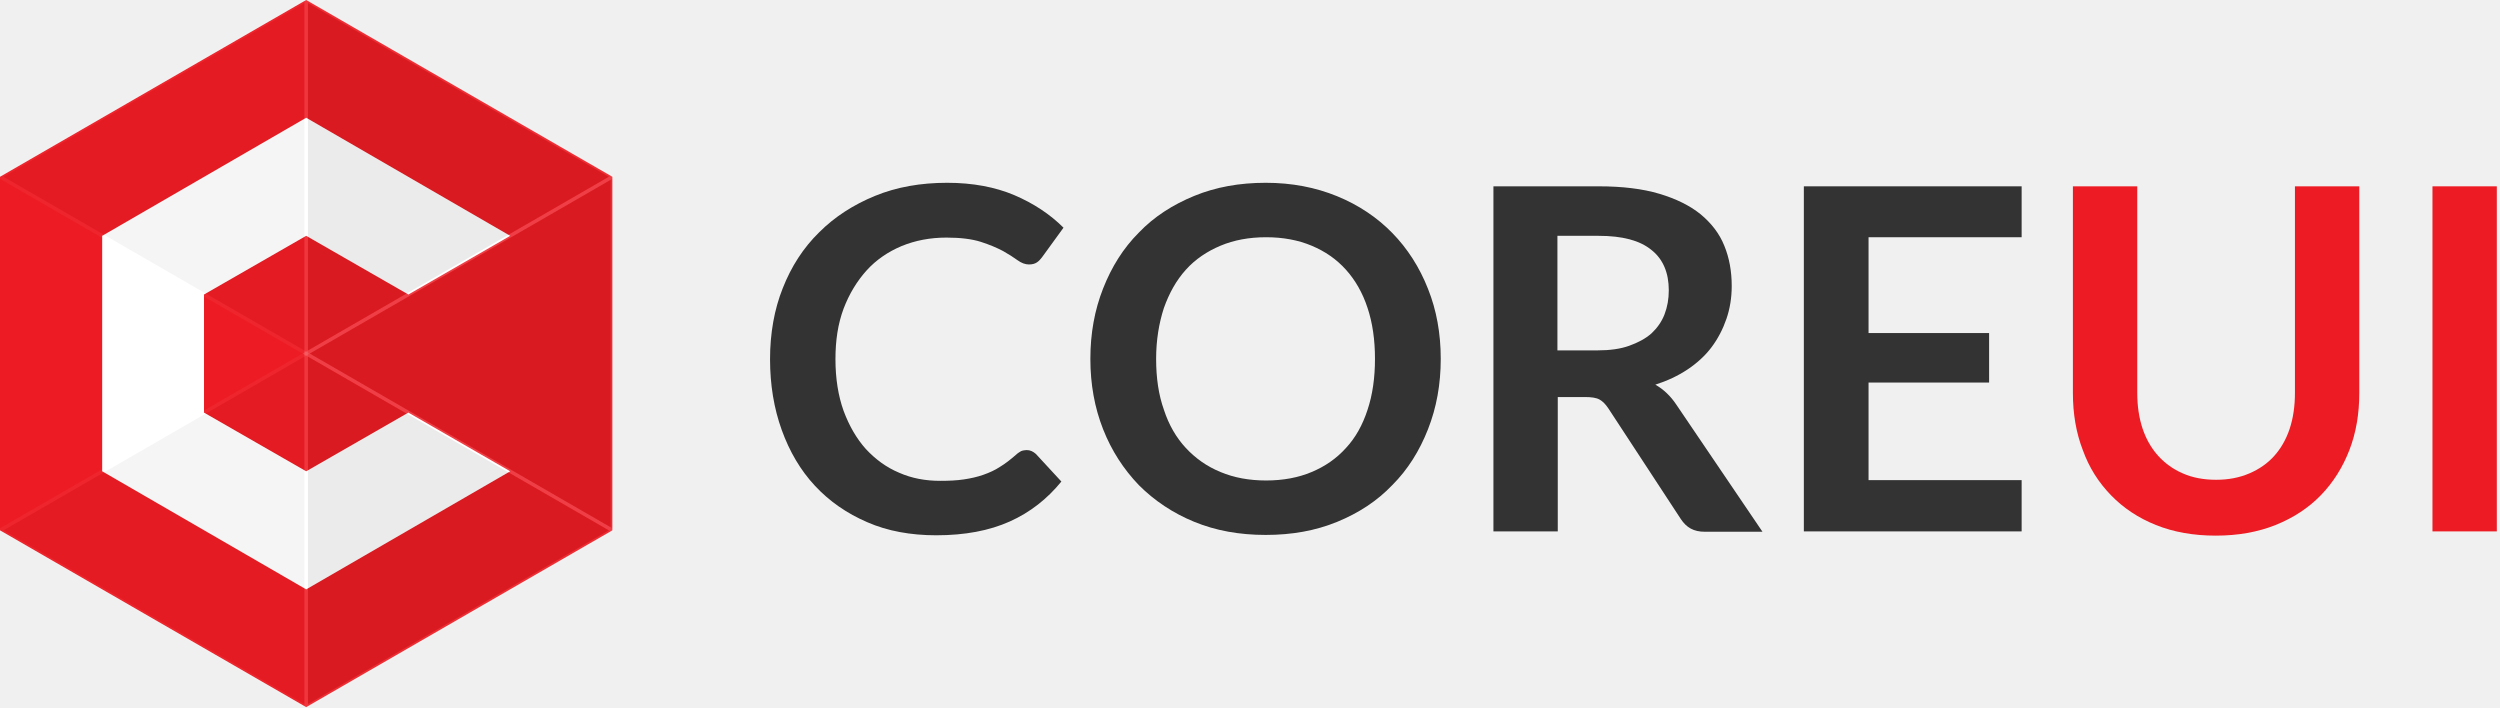
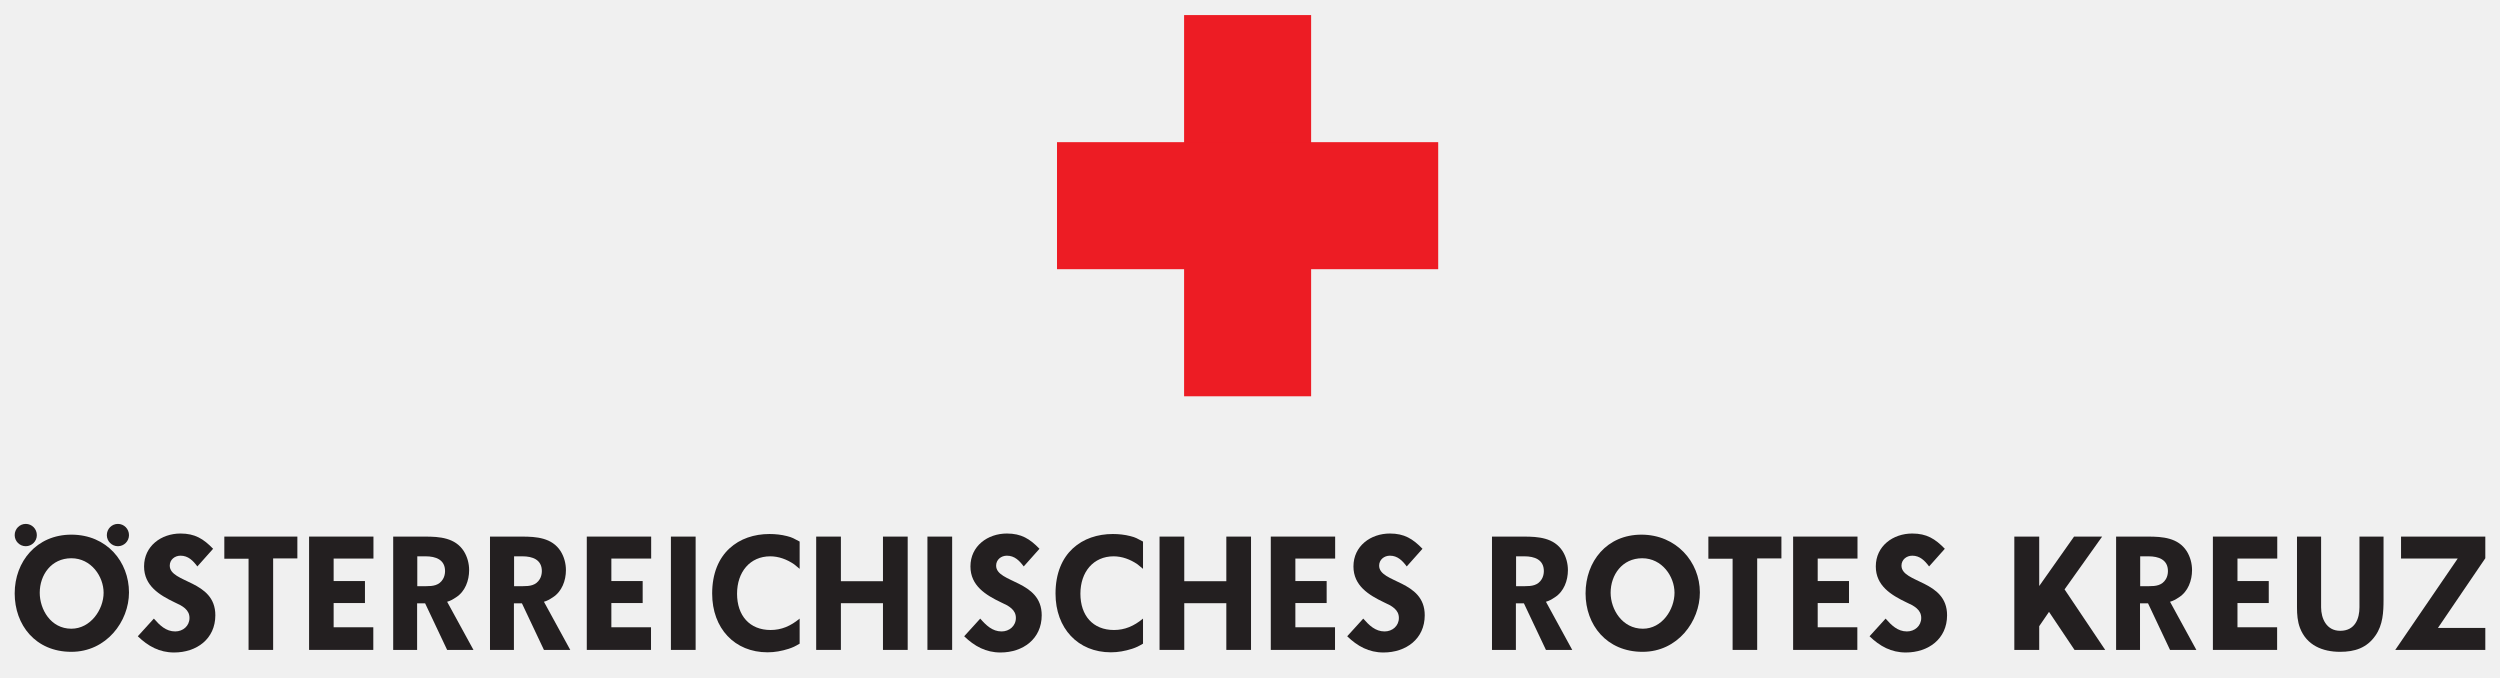
- <svg xmlns="http://www.w3.org/2000/svg" version="1.1" id="Warstwa_1" x="0px" y="0px" width="707.1px" height="200px" viewBox="0 0 707.1 200" enable-background="new 0 0 707.1 200" xml:space="preserve">
-   <polygon fill="#ED1C24" points="0,150 0,50 86.6,0 173.2,50 173.2,150 86.6,200 " />
-   <polygon fill="#FFFFFF" points="86.6,133.3 57.7,116.7 57.7,83.3 86.6,66.7 115.5,83.3 144.3,66.7 86.6,33.3 28.9,66.7 28.9,133.3   86.6,166.7 144.3,133.3 115.5,116.7 " />
-   <polygon opacity="0.04" stroke="#FFFFFF" stroke-miterlimit="10" enable-background="new    " points="0,50 86.6,100 86.6,0 " />
-   <polygon opacity="0.04" stroke="#FFFFFF" stroke-miterlimit="10" enable-background="new    " points="0,150 86.6,200 86.6,100 " />
-   <polygon opacity="0.08" stroke="#FFFFFF" stroke-miterlimit="10" enable-background="new    " points="86.6,100 173.2,150 173.2,50   " />
-   <polygon fill-opacity="0" points="86.6,100 0,50 0,150 " />
-   <polygon opacity="0.08" stroke="#FFFFFF" stroke-miterlimit="10" enable-background="new    " points="173.2,150 86.6,100 86.6,200   " />
-   <polygon opacity="0.08" stroke="#FFFFFF" stroke-miterlimit="10" enable-background="new    " points="173.2,50 86.6,0 86.6,100 " />
-   <g>
-     <path fill="#333333" d="M290.4,127.3c1,0,1.8,0.4,2.6,1.1l7.2,7.8c-4,4.9-8.8,8.7-14.6,11.3c-5.8,2.6-12.7,3.9-20.8,3.9   c-7.2,0-13.8-1.2-19.5-3.7c-5.8-2.5-10.7-5.9-14.8-10.3c-4.1-4.4-7.2-9.7-9.4-15.8c-2.2-6.1-3.3-12.8-3.3-20   c0-7.3,1.2-14.1,3.6-20.1c2.4-6.1,5.8-11.4,10.3-15.8c4.4-4.4,9.7-7.8,15.8-10.3s12.9-3.7,20.4-3.7c7.2,0,13.6,1.2,19,3.5   s10.1,5.4,13.9,9.2l-6.1,8.4c-0.4,0.5-0.8,1-1.4,1.4s-1.3,0.6-2.3,0.6s-2.1-0.4-3.2-1.2s-2.5-1.7-4.1-2.6c-1.7-0.9-3.8-1.8-6.3-2.6   c-2.5-0.8-5.8-1.2-9.7-1.2c-4.6,0-8.8,0.8-12.7,2.4c-3.8,1.6-7.2,3.9-9.9,6.9s-4.9,6.6-6.5,10.8c-1.6,4.3-2.3,9-2.3,14.3   c0,5.5,0.8,10.4,2.3,14.6c1.6,4.3,3.7,7.9,6.3,10.8c2.7,2.9,5.8,5.2,9.4,6.7c3.6,1.6,7.5,2.3,11.6,2.3c2.5,0,4.7-0.1,6.7-0.4   c2-0.3,3.8-0.7,5.5-1.3s3.3-1.3,4.8-2.3c1.5-0.9,3-2.1,4.5-3.4c0.4-0.4,0.9-0.7,1.4-1C289.3,127.4,289.9,127.3,290.4,127.3z" />
-     <path fill="#333333" d="M407.5,101.5c0,7.2-1.2,13.8-3.6,19.9s-5.7,11.4-10.1,15.8c-4.3,4.5-9.5,7.9-15.6,10.4s-12.8,3.7-20.2,3.7   c-7.4,0-14.1-1.2-20.2-3.7s-11.3-6-15.7-10.4c-4.3-4.5-7.7-9.7-10.1-15.8c-2.4-6.1-3.6-12.7-3.6-19.9c0-7.2,1.2-13.8,3.6-19.9   s5.7-11.4,10.1-15.8c4.3-4.5,9.6-7.9,15.7-10.4s12.8-3.7,20.2-3.7c7.4,0,14.1,1.3,20.2,3.8s11.3,6,15.6,10.4   c4.3,4.4,7.7,9.7,10.1,15.8C406.3,87.7,407.5,94.3,407.5,101.5z M388.9,101.5c0-5.4-0.7-10.2-2.1-14.4c-1.4-4.3-3.5-7.9-6.1-10.8   c-2.7-3-5.9-5.2-9.7-6.8c-3.8-1.6-8.1-2.4-12.9-2.4s-9.1,0.8-12.9,2.4s-7.1,3.8-9.8,6.8c-2.7,3-4.7,6.6-6.2,10.8   c-1.4,4.3-2.2,9.1-2.2,14.4c0,5.4,0.7,10.2,2.2,14.4c1.4,4.3,3.5,7.9,6.2,10.8s5.9,5.2,9.8,6.8c3.8,1.6,8.1,2.4,12.9,2.4   s9.1-0.8,12.9-2.4c3.8-1.6,7-3.8,9.7-6.8c2.7-2.9,4.7-6.5,6.1-10.8C388.2,111.7,388.9,106.9,388.9,101.5z" />
-     <path fill="#333333" d="M440.6,112.2v38.1h-18.2V52.7h29.8c6.7,0,12.4,0.7,17.1,2.1c4.7,1.4,8.6,3.3,11.7,5.8   c3,2.5,5.3,5.4,6.7,8.9c1.4,3.4,2.1,7.2,2.1,11.4c0,3.3-0.5,6.4-1.5,9.3s-2.4,5.6-4.2,8c-1.8,2.4-4.1,4.5-6.8,6.3   c-2.7,1.8-5.7,3.2-9.1,4.3c2.3,1.3,4.3,3.2,5.9,5.6l24.4,36h-16.3c-1.6,0-2.9-0.3-4-0.9c-1.1-0.6-2-1.5-2.8-2.7l-20.5-31.3   c-0.8-1.2-1.6-2-2.5-2.5s-2.3-0.7-4.1-0.7h-7.7V112.2z M440.6,99.1h11.3c3.4,0,6.4-0.4,8.9-1.3s4.6-2,6.3-3.5   c1.6-1.5,2.9-3.3,3.7-5.4c0.8-2.1,1.2-4.3,1.2-6.8c0-4.9-1.6-8.8-4.9-11.4c-3.3-2.7-8.2-4-15-4h-11.6v32.4H440.6z" />
-     <path fill="#333333" d="M571.8,52.7v14.4h-43.3v27.1h34.1v14h-34.1v27.6h43.3v14.5h-61.6V52.7H571.8z" />
-     <path fill="#ED1C24" d="M626.8,135.7c3.5,0,6.6-0.6,9.4-1.8c2.8-1.2,5.1-2.8,7-4.9c1.9-2.1,3.4-4.7,4.4-7.7s1.5-6.4,1.5-10.1V52.7   h18.2v58.5c0,5.8-0.9,11.2-2.8,16.1c-1.9,4.9-4.6,9.2-8.1,12.8c-3.5,3.6-7.8,6.4-12.8,8.4s-10.6,3-16.9,3s-11.9-1-16.9-3   s-9.2-4.8-12.7-8.4c-3.5-3.6-6.2-7.8-8-12.8c-1.9-4.9-2.8-10.3-2.8-16.1V52.7h18.2v58.4c0,3.7,0.5,7.1,1.5,10.1s2.5,5.6,4.4,7.7   s4.2,3.8,7,5C620.1,135.1,623.3,135.7,626.8,135.7z" />
-     <path fill="#ED1C24" d="M706.2,150.3H688V52.7h18.2V150.3z" />
+ <svg xmlns="http://www.w3.org/2000/svg" version="1.0" width="1624" height="440" id="svg10121">
+   <defs id="defs10123">
+     <clipPath id="clipPath2740">
+       <path d="M 162.565,746.223 L 447.515,746.223 L 447.515,826.843 L 162.565,826.843 L 162.565,746.223 z" id="path2742" />
+     </clipPath>
+     <clipPath id="clipPath2732">
+       <path d="M 162.565,826.843 L 447.515,826.843 L 447.515,746.223 L 162.565,746.223 L 162.565,826.843" id="path2734" />
+     </clipPath>
+     <clipPath id="clipPath2724">
+       <path d="M 8.505,850.392 L 8.505,698.319 L 603.783,698.319 L 603.783,850.392 L 8.505,850.392" id="path2726" />
+     </clipPath>
+   </defs>
+   <g transform="translate(-13.25489,-18.61423)" id="layer1">
+     <g transform="matrix(5.816292,0,0,-5.816292,-949.4249,4810.295)" clip-path="url(#clipPath2724)" id="g2722">
+       <g id="g2728">
+         <g clip-path="url(#clipPath2732)" id="g2730">
+           <g id="g2736">
+             <g clip-path="url(#clipPath2740)" id="g2738">
+               <g transform="matrix(1.389999,0,0,1.389999,-107.0948,185.6484)" id="g2744">
+                 <g transform="translate(291.2637,457.918)" id="g2746">
+                   <path d="M 0,0 L 10.207,0 L 10.207,-30.63 L 0,-30.63 L 0,0 z" id="path2748" style="fill:#ed1c24;fill-opacity:1;fill-rule:nonzero;stroke:none" />
+                 </g>
+                 <g transform="translate(281.0522,447.7065)" id="g2750">
+                   <path d="M 0,0 L 0,-10.207 L 30.629,-10.207 L 30.629,0 L 0,0 z" id="path2752" style="fill:#ed1c24;fill-opacity:1;fill-rule:nonzero;stroke:none" />
+                 </g>
+                 <g transform="translate(198.1919,417.0342)" id="g2754">
+                   <path d="M 0,0 C 0.49,0 0.89,-0.4 0.89,-0.902 C 0.89,-1.393 0.49,-1.793 0,-1.793 C -0.49,-1.793 -0.89,-1.393 -0.89,-0.902 C -0.89,-0.4 -0.49,0 0,0 z M 3.663,-10.279 C 0.774,-10.279 -0.89,-8.113 -0.89,-5.585 C -0.89,-3.018 0.877,-0.864 3.663,-0.864 C 6.526,-0.864 8.294,-3.057 8.294,-5.508 C 8.294,-7.829 6.488,-10.279 3.663,-10.279 z M 3.663,-2.76 C 2.05,-2.76 1.123,-4.102 1.123,-5.533 C 1.123,-6.861 1.999,-8.422 3.663,-8.422 C 5.211,-8.422 6.255,-6.875 6.255,-5.533 C 6.255,-4.23 5.262,-2.76 3.663,-2.76 z M 7.404,0 C 7.894,0 8.294,-0.4 8.294,-0.902 C 8.294,-1.393 7.894,-1.793 7.404,-1.793 C 6.914,-1.793 6.514,-1.393 6.514,-0.902 C 6.514,-0.4 6.914,0 7.404,0 z" id="path2756" style="fill:#231f20;fill-opacity:1;fill-rule:nonzero;stroke:none" />
+                 </g>
+                 <g transform="translate(210.1094,406.7021)" id="g2758">
+                   <path d="M 0,0 C -1.173,0 -2.089,0.504 -2.915,1.303 L -1.625,2.723 C -1.16,2.193 -0.657,1.691 0.091,1.691 C 0.71,1.691 1.238,2.129 1.238,2.774 C 1.238,3.096 1.109,3.342 0.877,3.547 C 0.645,3.754 0.336,3.896 0.052,4.025 C -1.186,4.617 -2.412,5.366 -2.412,6.914 C -2.412,8.553 -1.032,9.559 0.517,9.559 C 1.678,9.559 2.361,9.132 3.135,8.333 L 1.871,6.914 C 1.522,7.379 1.136,7.778 0.517,7.778 C 0.052,7.778 -0.348,7.456 -0.348,6.979 C -0.348,5.561 3.315,5.83 3.315,2.993 C 3.315,1.084 1.807,0 0,0 z" id="path2760" style="fill:#231f20;fill-opacity:1;fill-rule:nonzero;stroke:none" />
+                 </g>
+                 <g transform="translate(218.0684,414.2607)" id="g2762">
+                   <path d="M 0,0 L 0,-7.352 L -1.975,-7.352 L -1.975,-0.025 L -3.922,-0.025 L -3.922,1.754 L 1.947,1.754 L 1.947,0 L 0,0 z" id="path2764" style="fill:#231f20;fill-opacity:1;fill-rule:nonzero;stroke:none" />
+                 </g>
+                 <g transform="translate(222.9297,414.249)" id="g2766">
+                   <path d="M 0,0 L 0,-1.807 L 2.516,-1.807 L 2.516,-3.574 L 0,-3.574 L 0,-5.521 L 3.187,-5.521 L 3.187,-7.34 L -1.973,-7.34 L -1.973,1.766 L 3.199,1.766 L 3.199,0 L 0,0 z" id="path2768" style="fill:#231f20;fill-opacity:1;fill-rule:nonzero;stroke:none" />
+                 </g>
+                 <g transform="translate(232.0488,406.9092)" id="g2770">
+                   <path d="M 0,0 L -1.767,3.74 L -2.412,3.74 L -2.412,0 L -4.334,0 L -4.334,9.105 L -1.779,9.105 C -0.605,9.105 0.646,9.016 1.342,7.933 C 1.626,7.48 1.768,6.939 1.768,6.41 C 1.768,5.572 1.445,4.695 0.723,4.23 C 0.426,4.037 0.271,3.947 0,3.869 L 2.116,0 L 0,0 z M -1.729,7.52 L -2.398,7.52 L -2.398,5.121 L -1.689,5.121 C -1.146,5.121 -0.644,5.172 -0.335,5.688 C -0.219,5.881 -0.167,6.113 -0.167,6.332 C -0.167,7.262 -0.928,7.52 -1.729,7.52 z" id="path2772" style="fill:#231f20;fill-opacity:1;fill-rule:nonzero;stroke:none" />
+                 </g>
+                 <g transform="translate(239.8271,406.9092)" id="g2774">
+                   <path d="M 0,0 L -1.767,3.74 L -2.412,3.74 L -2.412,0 L -4.334,0 L -4.334,9.105 L -1.78,9.105 C -0.606,9.105 0.645,9.016 1.341,7.933 C 1.625,7.48 1.767,6.939 1.767,6.41 C 1.767,5.572 1.444,4.695 0.722,4.23 C 0.425,4.037 0.271,3.947 0,3.869 L 2.115,0 L 0,0 z M -1.728,7.52 L -2.399,7.52 L -2.399,5.121 L -1.69,5.121 C -1.147,5.121 -0.645,5.172 -0.335,5.688 C -0.22,5.881 -0.168,6.113 -0.168,6.332 C -0.168,7.262 -0.929,7.52 -1.728,7.52 z" id="path2776" style="fill:#231f20;fill-opacity:1;fill-rule:nonzero;stroke:none" />
+                 </g>
+                 <g transform="translate(245.2441,414.249)" id="g2778">
+                   <path d="M 0,0 L 0,-1.807 L 2.516,-1.807 L 2.516,-3.574 L 0,-3.574 L 0,-5.521 L 3.186,-5.521 L 3.186,-7.34 L -1.974,-7.34 L -1.974,1.766 L 3.199,1.766 L 3.199,0 L 0,0 z" id="path2780" style="fill:#231f20;fill-opacity:1;fill-rule:nonzero;stroke:none" />
+                 </g>
+                 <g transform="translate(251.0224,406.9092)" id="g2782">
+                   <path d="M 0,0 L 0,9.105" id="path2784" style="fill:none;stroke:#231f20;stroke-width:1.986;stroke-linecap:butt;stroke-linejoin:miter;stroke-miterlimit:10;stroke-dasharray:none;stroke-opacity:1" />
+                 </g>
+                 <g transform="translate(259.4961,406.999)" id="g2786">
+                   <path d="M 0,0 C -0.566,-0.18 -1.121,-0.283 -1.702,-0.283 C -4.346,-0.283 -6.152,1.639 -6.152,4.437 C -6.152,7.727 -3.985,9.223 -1.547,9.223 C -1.07,9.223 -0.594,9.171 -0.141,9.055 C 0.284,8.951 0.414,8.861 0.877,8.616 L 0.877,6.424 C 0.684,6.592 0.542,6.708 0.439,6.785 C -0.141,7.186 -0.812,7.43 -1.482,7.43 C -3.107,7.43 -4.152,6.178 -4.152,4.424 C -4.152,2.67 -3.146,1.51 -1.457,1.51 C -0.594,1.51 0.143,1.818 0.877,2.426 L 0.877,0.412 C 0.504,0.193 0.349,0.117 0,0 z" id="path2788" style="fill:#231f20;fill-opacity:1;fill-rule:nonzero;stroke:none" />
+                 </g>
+                 <g transform="translate(267.0684,406.9092)" id="g2790">
+                   <path d="M 0,0 L 0,3.753 L -3.381,3.753 L -3.381,0 L -5.366,0 L -5.366,9.105 L -3.381,9.105 L -3.381,5.52 L 0,5.52 L 0,9.105 L 1.986,9.105 L 1.986,0 L 0,0 z" id="path2792" style="fill:#231f20;fill-opacity:1;fill-rule:nonzero;stroke:none" />
+                 </g>
+                 <g transform="translate(271.6338,406.9092)" id="g2794">
+                   <path d="M 0,0 L 0,9.105" id="path2796" style="fill:none;stroke:#231f20;stroke-width:1.986;stroke-linecap:butt;stroke-linejoin:miter;stroke-miterlimit:10;stroke-dasharray:none;stroke-opacity:1" />
+                 </g>
+                 <g transform="translate(276.5088,406.7021)" id="g2798">
+                   <path d="M 0,0 C -1.173,0 -2.089,0.504 -2.915,1.303 L -1.625,2.723 C -1.161,2.193 -0.657,1.691 0.091,1.691 C 0.709,1.691 1.239,2.129 1.239,2.774 C 1.239,3.096 1.11,3.342 0.877,3.547 C 0.646,3.754 0.335,3.896 0.052,4.025 C -1.186,4.617 -2.412,5.366 -2.412,6.914 C -2.412,8.553 -1.031,9.559 0.516,9.559 C 1.677,9.559 2.36,9.132 3.135,8.333 L 1.87,6.914 C 1.523,7.379 1.136,7.778 0.516,7.778 C 0.052,7.778 -0.348,7.456 -0.348,6.979 C -0.348,5.561 3.314,5.83 3.314,2.993 C 3.314,1.084 1.806,0 0,0 z" id="path2800" style="fill:#231f20;fill-opacity:1;fill-rule:nonzero;stroke:none" />
+                 </g>
+                 <g transform="translate(287.0859,406.999)" id="g2802">
+                   <path d="M 0,0 C -0.568,-0.18 -1.122,-0.283 -1.703,-0.283 C -4.348,-0.283 -6.153,1.639 -6.153,4.437 C -6.153,7.727 -3.986,9.223 -1.549,9.223 C -1.07,9.223 -0.595,9.171 -0.143,9.055 C 0.283,8.951 0.412,8.861 0.877,8.616 L 0.877,6.424 C 0.684,6.592 0.541,6.708 0.438,6.785 C -0.143,7.186 -0.813,7.43 -1.483,7.43 C -3.109,7.43 -4.154,6.178 -4.154,4.424 C -4.154,2.67 -3.148,1.51 -1.458,1.51 C -0.595,1.51 0.143,1.818 0.877,2.426 L 0.877,0.412 C 0.502,0.193 0.348,0.117 0,0 z" id="path2804" style="fill:#231f20;fill-opacity:1;fill-rule:nonzero;stroke:none" />
+                 </g>
+                 <g transform="translate(294.6572,406.9092)" id="g2806">
+                   <path d="M 0,0 L 0,3.753 L -3.38,3.753 L -3.38,0 L -5.366,0 L -5.366,9.105 L -3.38,9.105 L -3.38,5.52 L 0,5.52 L 0,9.105 L 1.984,9.105 L 1.984,0 L 0,0 z" id="path2808" style="fill:#231f20;fill-opacity:1;fill-rule:nonzero;stroke:none" />
+                 </g>
+                 <g transform="translate(300.2041,414.249)" id="g2810">
+                   <path d="M 0,0 L 0,-1.807 L 2.514,-1.807 L 2.514,-3.574 L 0,-3.574 L 0,-5.521 L 3.186,-5.521 L 3.186,-7.34 L -1.975,-7.34 L -1.975,1.766 L 3.197,1.766 L 3.197,0 L 0,0 z" id="path2812" style="fill:#231f20;fill-opacity:1;fill-rule:nonzero;stroke:none" />
+                 </g>
+                 <g transform="translate(307.2832,406.7021)" id="g2814">
+                   <path d="M 0,0 C -1.173,0 -2.088,0.504 -2.914,1.303 L -1.624,2.723 C -1.159,2.193 -0.658,1.691 0.091,1.691 C 0.711,1.691 1.238,2.129 1.238,2.774 C 1.238,3.096 1.11,3.342 0.877,3.547 C 0.646,3.754 0.336,3.896 0.053,4.025 C -1.186,4.617 -2.412,5.366 -2.412,6.914 C -2.412,8.553 -1.032,9.559 0.517,9.559 C 1.677,9.559 2.36,9.132 3.135,8.333 L 1.871,6.914 C 1.522,7.379 1.136,7.778 0.517,7.778 C 0.053,7.778 -0.348,7.456 -0.348,6.979 C -0.348,5.561 3.316,5.83 3.316,2.993 C 3.316,1.084 1.808,0 0,0 z" id="path2816" style="fill:#231f20;fill-opacity:1;fill-rule:nonzero;stroke:none" />
+                 </g>
+                 <g transform="translate(320.3379,406.9092)" id="g2818">
+                   <path d="M 0,0 L -1.769,3.74 L -2.414,3.74 L -2.414,0 L -4.335,0 L -4.335,9.105 L -1.782,9.105 C -0.607,9.105 0.644,9.016 1.341,7.933 C 1.623,7.48 1.766,6.939 1.766,6.41 C 1.766,5.572 1.444,4.695 0.721,4.23 C 0.425,4.037 0.27,3.947 0,3.869 L 2.113,0 L 0,0 z M -1.728,7.52 L -2.4,7.52 L -2.4,5.121 L -1.691,5.121 C -1.15,5.121 -0.646,5.172 -0.336,5.688 C -0.22,5.881 -0.168,6.113 -0.168,6.332 C -0.168,7.262 -0.931,7.52 -1.728,7.52 z" id="path2820" style="fill:#231f20;fill-opacity:1;fill-rule:nonzero;stroke:none" />
+                 </g>
+                 <g transform="translate(328.1025,406.7549)" id="g2822">
+                   <path d="M 0,0 C -2.89,0 -4.581,2.166 -4.581,4.694 C -4.581,7.262 -2.878,9.415 -0.092,9.415 C 2.707,9.415 4.604,7.223 4.604,4.771 C 4.604,2.45 2.824,0 0,0 z M -0.028,7.519 C -1.64,7.519 -2.567,6.178 -2.567,4.746 C -2.567,3.418 -1.64,1.857 0.025,1.857 C 1.572,1.857 2.566,3.404 2.566,4.746 C 2.566,6.049 1.572,7.519 -0.028,7.519 z" id="path2824" style="fill:#231f20;fill-opacity:1;fill-rule:nonzero;stroke:none" />
+                 </g>
+                 <g transform="translate(337.3114,414.2607)" id="g2826">
+                   <path d="M 0,0 L 0,-7.352 L -1.975,-7.352 L -1.975,-0.025 L -3.922,-0.025 L -3.922,1.754 L 1.947,1.754 L 1.947,0 L 0,0 z" id="path2828" style="fill:#231f20;fill-opacity:1;fill-rule:nonzero;stroke:none" />
+                 </g>
+                 <g transform="translate(342.1738,414.249)" id="g2830">
+                   <path d="M 0,0 L 0,-1.807 L 2.515,-1.807 L 2.515,-3.574 L 0,-3.574 L 0,-5.521 L 3.185,-5.521 L 3.185,-7.34 L -1.975,-7.34 L -1.975,1.766 L 3.198,1.766 L 3.198,0 L 0,0 z" id="path2832" style="fill:#231f20;fill-opacity:1;fill-rule:nonzero;stroke:none" />
+                 </g>
+                 <g transform="translate(349.2539,406.7021)" id="g2834">
+                   <path d="M 0,0 C -1.174,0 -2.089,0.504 -2.914,1.303 L -1.624,2.723 C -1.16,2.193 -0.657,1.691 0.09,1.691 C 0.709,1.691 1.238,2.129 1.238,2.774 C 1.238,3.096 1.109,3.342 0.876,3.547 C 0.645,3.754 0.335,3.896 0.052,4.025 C -1.186,4.617 -2.412,5.366 -2.412,6.914 C -2.412,8.553 -1.031,9.559 0.517,9.559 C 1.677,9.559 2.359,9.132 3.134,8.333 L 1.87,6.914 C 1.522,7.379 1.136,7.778 0.517,7.778 C 0.052,7.778 -0.348,7.456 -0.348,6.979 C -0.348,5.561 3.315,5.83 3.315,2.993 C 3.315,1.084 1.807,0 0,0 z" id="path2836" style="fill:#231f20;fill-opacity:1;fill-rule:nonzero;stroke:none" />
+                 </g>
+                 <g transform="translate(362.8096,406.9092)" id="g2838">
+                   <path d="M 0,0 L -2.05,3.057 L -2.837,1.908 L -2.837,0 L -4.837,0 L -4.837,9.105 L -2.837,9.105 L -2.837,5.133 L -0.038,9.105 L 2.218,9.105 L -0.8,4.863 L 2.464,0 L 0,0 z" id="path2840" style="fill:#231f20;fill-opacity:1;fill-rule:nonzero;stroke:none" />
+                 </g>
+                 <g transform="translate(370.4834,406.9092)" id="g2842">
+                   <path d="M 0,0 L -1.766,3.74 L -2.412,3.74 L -2.412,0 L -4.333,0 L -4.333,9.105 L -1.779,9.105 C -0.606,9.105 0.647,9.016 1.342,7.933 C 1.626,7.48 1.769,6.939 1.769,6.41 C 1.769,5.572 1.446,4.695 0.724,4.23 C 0.427,4.037 0.272,3.947 0,3.869 L 2.115,0 L 0,0 z M -1.728,7.52 L -2.398,7.52 L -2.398,5.121 L -1.689,5.121 C -1.146,5.121 -0.644,5.172 -0.333,5.688 C -0.219,5.881 -0.168,6.113 -0.168,6.332 C -0.168,7.262 -0.929,7.52 -1.728,7.52 z" id="path2844" style="fill:#231f20;fill-opacity:1;fill-rule:nonzero;stroke:none" />
+                 </g>
+                 <g transform="translate(375.9023,414.249)" id="g2846">
+                   <path d="M 0,0 L 0,-1.807 L 2.514,-1.807 L 2.514,-3.574 L 0,-3.574 L 0,-5.521 L 3.186,-5.521 L 3.186,-7.34 L -1.975,-7.34 L -1.975,1.766 L 3.197,1.766 L 3.197,0 L 0,0 z" id="path2848" style="fill:#231f20;fill-opacity:1;fill-rule:nonzero;stroke:none" />
+                 </g>
+                 <g transform="translate(386.9932,408.0693)" id="g2850">
+                   <path d="M 0,0 C -0.695,-1.006 -1.663,-1.314 -2.85,-1.314 C -4.255,-1.314 -5.533,-0.786 -6.063,0.594 C -6.268,1.123 -6.308,1.69 -6.308,2.258 L -6.308,7.945 L -4.371,7.945 L -4.371,2.258 C -4.371,1.394 -3.959,0.375 -2.836,0.375 C -1.624,0.375 -1.289,1.381 -1.289,2.258 L -1.289,7.945 L 0.646,7.945 L 0.646,2.877 C 0.646,1.884 0.595,0.852 0,0 z" id="path2852" style="fill:#231f20;fill-opacity:1;fill-rule:nonzero;stroke:none" />
+                 </g>
+                 <g transform="translate(395.8164,414.2744)" id="g2854">
+                   <path d="M 0,0 L -3.806,-5.598 L 0,-5.598 L 0,-7.365 L -7.236,-7.365 L -2.218,-0.025 L -6.772,-0.025 L -6.772,1.74 L 0,1.74 L 0,0 z" id="path2856" style="fill:#231f20;fill-opacity:1;fill-rule:nonzero;stroke:none" />
+                 </g>
+               </g>
+             </g>
+           </g>
+         </g>
+       </g>
+     </g>
  </g>
</svg>
